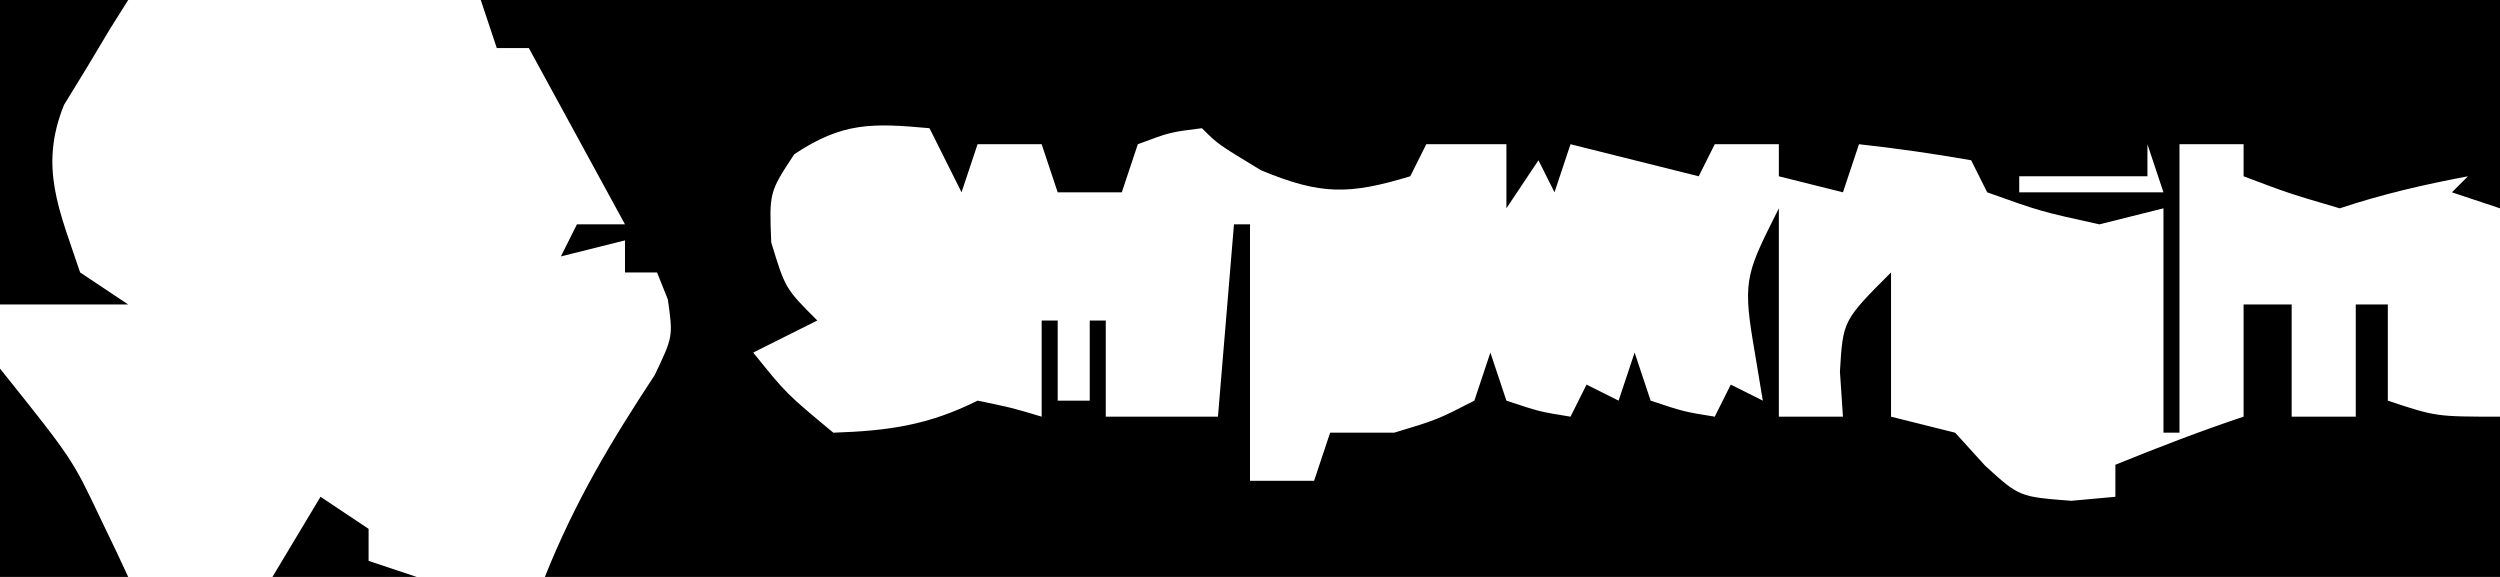
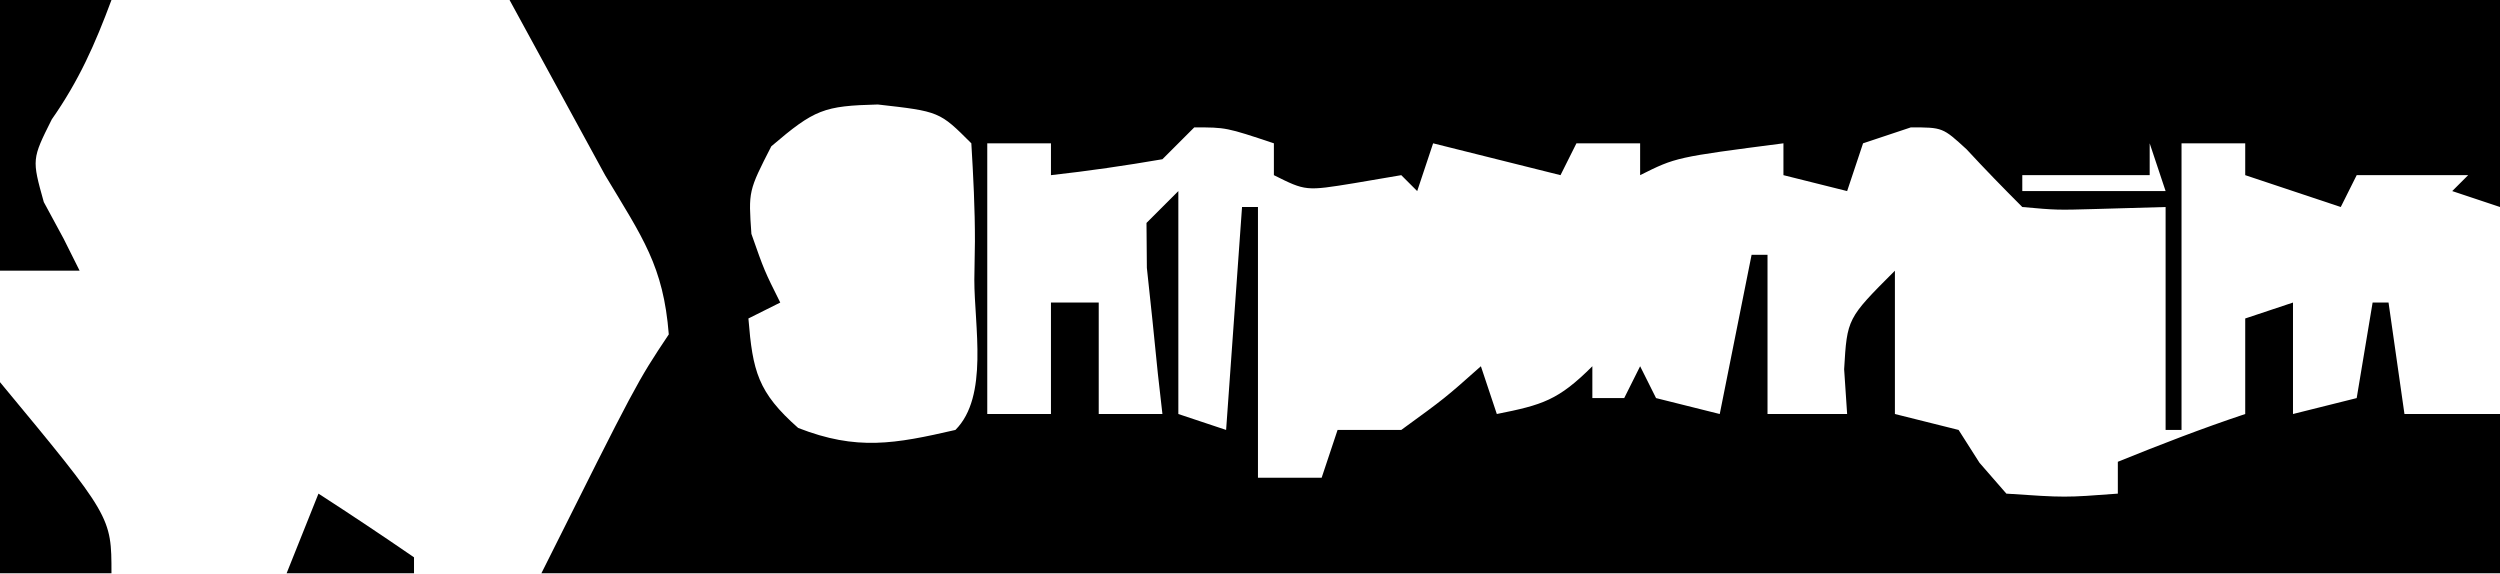
- <svg xmlns="http://www.w3.org/2000/svg" version="1.1" width="156" height="36">
-   <path d="M0 0 C2.64 0 5.28 0 8 0 C7.627 0.592 7.255 1.183 6.871 1.793 C6.398 2.583 5.925 3.373 5.438 4.188 C4.962 4.965 4.486 5.742 3.996 6.543 C2.415 10.443 3.715 13.145 5 17 C5.99 17.66 6.98 18.32 8 19 C5.36 19 2.72 19 0 19 C0 12.73 0 6.46 0 0 Z " fill="#000000" transform="translate(0,0)" />
-   <path d="M0 0 C41.58 0 83.16 0 126 0 C126 4.29 126 8.58 126 13 C125.01 12.67 124.02 12.34 123 12 C123.33 11.67 123.66 11.34 124 11 C121.237 11.523 118.674 12.109 116 13 C112.812 12.062 112.812 12.062 110 11 C110 10.34 110 9.68 110 9 C108.68 9 107.36 9 106 9 C106 14.94 106 20.88 106 27 C105.67 27 105.34 27 105 27 C105 22.38 105 17.76 105 13 C103.68 13.33 102.36 13.66 101 14 C97.312 13.187 97.312 13.187 94 12 C93.835 11.67 93.835 11.67 93 10 C90.678 9.593 88.343 9.256 86 9 C85.67 9.99 85.34 10.98 85 12 C83.68 11.67 82.36 11.34 81 11 C81 10.34 81 9.68 81 9 C79.68 9 78.36 9 77 9 C76.67 9.66 76.34 10.32 76 11 C73.333 10.333 70.667 9.667 68 9 C67.67 9.99 67.34 10.98 67 12 C66.835 11.67 66.835 11.67 66 10 C65.34 10.99 64.68 11.98 64 13 C64 11.68 64 10.36 64 9 C62.35 9 60.7 9 59 9 C58.67 9.66 58.34 10.32 58 11 C54.173 12.157 52.421 12.175 48.688 10.625 C46 9 46 9 45 8 C43 8.25 43 8.25 41 9 C40.67 9.99 40.34 10.98 40 12 C38.68 12 37.36 12 36 12 C35.835 11.505 35.835 11.505 35 9 C33.68 9 32.36 9 31 9 C30.67 9.99 30.34 10.98 30 12 C29.34 10.68 28.68 9.36 28 8 C24.441 7.676 22.582 7.612 19.562 9.625 C18 12 18 12 18.125 15.125 C19 18 19 18 21 20 C20.34 20.33 20.34 20.33 17 22 C19.062 24.562 19.062 24.562 22 27 C25.435 26.884 27.925 26.537 31 25 C33.125 25.438 33.125 25.438 35 26 C35 24.02 35 22.04 35 20 C35.33 20 35.66 20 36 20 C36 21.65 36 23.3 36 25 C36.66 25 37.32 25 38 25 C38 23.35 38 21.7 38 20 C38.33 20 38.66 20 39 20 C39 21.98 39 23.96 39 26 C41.31 26 43.62 26 46 26 C46.33 22.04 46.66 18.08 47 14 C47.33 14 47.66 14 48 14 C48 19.28 48 24.56 48 30 C49.32 30 50.64 30 52 30 C52.165 29.505 52.165 29.505 53 27 C54.32 27 55.64 27 57 27 C59.688 26.188 59.688 26.188 62 25 C62.165 24.505 62.165 24.505 63 22 C63.165 22.495 63.165 22.495 64 25 C66.063 25.688 66.063 25.688 68 26 C68.33 25.34 68.66 24.68 69 24 C69.66 24.33 70.32 24.66 71 25 C71.165 24.505 71.165 24.505 72 22 C72.165 22.495 72.165 22.495 73 25 C75.063 25.688 75.063 25.688 77 26 C77.33 25.34 77.66 24.68 78 24 C78.66 24.33 79.32 24.66 80 25 C79.897 24.381 79.897 24.381 79.375 21.25 C78.731 17.386 79.069 16.863 81 13 C81 17.29 81 21.58 81 26 C82.32 26 83.64 26 85 26 C84.969 25.536 84.969 25.536 84.812 23.188 C85 20 85 20 88 17 C88 19.97 88 22.94 88 26 C88.66 26.165 88.66 26.165 92 27 C92.619 27.681 93.237 28.361 93.875 29.062 C96 31 96 31 99.25 31.25 C100.157 31.168 101.065 31.085 102 31 C102 30.34 102 29.68 102 29 C104.652 27.925 107.284 26.905 110 26 C110 23.69 110 21.38 110 19 C110.99 19 111.98 19 113 19 C113 21.31 113 23.62 113 26 C114.32 26 115.64 26 117 26 C117 23.69 117 21.38 117 19 C117.66 19 118.32 19 119 19 C119 20.98 119 22.96 119 25 C122 26 122 26 126 26 C126 29.3 126 32.6 126 36 C85.74 36 45.48 36 4 36 C5.88 31.3 8.097 27.595 10.855 23.402 C12 21 12 21 11.676 18.691 C11.564 18.412 11.564 18.412 11 17 C10.34 17 9.68 17 9 17 C9 16.34 9 15.68 9 15 C7.68 15.33 6.36 15.66 5 16 C5.33 15.34 5.66 14.68 6 14 C6.99 14 7.98 14 9 14 C7.02 10.37 5.04 6.74 3 3 C2.34 3 1.68 3 1 3 C0.67 2.01 0.34 1.02 0 0 Z M31 7 C35 8 35 8 35 8 Z M59 7 C63 8 63 8 63 8 Z M68 7 C72 8 72 8 72 8 Z M77 7 C81 8 81 8 81 8 Z M106 7 C110 8 110 8 110 8 Z M104 9 C104 9.66 104 10.32 104 11 C101.36 11 98.72 11 96 11 C96 11.33 96 11.66 96 12 C98.97 12 101.94 12 105 12 C104.67 11.01 104.34 10.02 104 9 Z M73 27 C77 28 77 28 77 28 Z M48 31 C52 32 52 32 52 32 Z " fill="#000000" transform="translate(30,0)" />
-   <path d="M0 0 C4.5 5.625 4.5 5.625 6.25 9.312 C6.585 10.01 6.92 10.707 7.266 11.426 C7.508 11.945 7.75 12.465 8 13 C5.36 13 2.72 13 0 13 C0 8.71 0 4.42 0 0 Z " fill="#000000" transform="translate(0,23)" />
-   <path d="M0 0 C0.99 0.66 1.98 1.32 3 2 C3 2.66 3 3.32 3 4 C3.99 4.33 4.98 4.66 6 5 C3.03 5 0.06 5 -3 5 C-2.01 3.35 -1.02 1.7 0 0 Z " fill="#000000" transform="translate(20,31)" />
+ <svg xmlns="http://www.w3.org/2000/svg" version="1.1" width="157" height="36">
+   <path d="M0 0 C2.31 0 4.62 0 7 0 C5.967 2.78 4.959 5.059 3.25 7.5 C2 10 2 10 2.75 12.688 C2.956 13.069 2.956 13.069 4 15 C4.33 15.66 4.66 16.32 5 17 C3.35 17 1.7 17 0 17 C0 11.39 0 5.78 0 0 Z " fill="#000000" transform="translate(0,0)" />
+   <path d="M0 0 C41.25 0 82.5 0 125 0 C125 4.29 125 8.58 125 13 C124.01 12.67 123.02 12.34 122 12 C122.33 11.67 122.66 11.34 123 11 C120.69 11 118.38 11 116 11 C115.67 11.66 115.34 12.32 115 13 C113.02 12.34 111.04 11.68 109 11 C109 10.34 109 9.68 109 9 C107.68 9 106.36 9 105 9 C105 14.94 105 20.88 105 27 C104.67 27 104.34 27 104 27 C104 22.38 104 17.76 104 13 C103.278 13.021 103.278 13.021 99.625 13.125 C97.164 13.195 97.164 13.195 95 13 C93.812 11.812 92.639 10.609 91.5 9.375 C90 8 90 8 88 8 C87.01 8.33 86.02 8.66 85 9 C84.67 9.99 84.34 10.98 84 12 C82.68 11.67 81.36 11.34 80 11 C80 10.34 80 9.68 80 9 C73.25 9.875 73.25 9.875 71 11 C71 10.34 71 9.68 71 9 C69.68 9 68.36 9 67 9 C66.67 9.66 66.34 10.32 66 11 C63.333 10.333 60.667 9.667 58 9 C57.67 9.99 57.34 10.98 57 12 C56.835 11.835 56.835 11.835 56 11 C55.031 11.165 54.061 11.33 53.062 11.5 C50 12 50 12 48 11 C48 10.34 48 9.68 48 9 C45 8 45 8 43 8 C42.34 8.66 41.68 9.32 41 10 C38.677 10.4 36.343 10.74 34 11 C34 10.34 34 9.68 34 9 C32.68 9 31.36 9 30 9 C30 14.61 30 20.22 30 26 C31.32 26 32.64 26 34 26 C34 23.69 34 21.38 34 19 C34.99 19 35.98 19 37 19 C37 21.31 37 23.62 37 26 C38.32 26 39.64 26 41 26 C40.905 25.157 40.809 24.314 40.711 23.445 C40.6 22.35 40.489 21.254 40.375 20.125 C40.259 19.034 40.143 17.944 40.023 16.82 C40.02 16.355 40.02 16.355 40 14 C40.66 13.34 41.32 12.68 42 12 C42 16.62 42 21.24 42 26 C42.99 26.33 43.98 26.66 45 27 C45.33 22.38 45.66 17.76 46 13 C46.33 13 46.66 13 47 13 C47 18.61 47 24.22 47 30 C48.32 30 49.64 30 51 30 C51.165 29.505 51.165 29.505 52 27 C53.32 27 54.64 27 56 27 C58.75 25 58.75 25 61 23 C61.165 23.495 61.165 23.495 62 26 C64.867 25.427 65.861 25.139 68 23 C68 23.66 68 24.32 68 25 C68.66 25 69.32 25 70 25 C70.33 24.34 70.66 23.68 71 23 C71.165 23.33 71.165 23.33 72 25 C72.66 25.165 72.66 25.165 76 26 C76.66 22.7 77.32 19.4 78 16 C78.33 16 78.66 16 79 16 C79 19.3 79 22.6 79 26 C80.65 26 82.3 26 84 26 C83.969 25.536 83.969 25.536 83.812 23.188 C84 20 84 20 87 17 C87 19.97 87 22.94 87 26 C87.66 26.165 87.66 26.165 91 27 C91.433 27.681 91.866 28.361 92.312 29.062 C92.869 29.702 93.426 30.341 94 31 C97.688 31.25 97.688 31.25 101 31 C101 30.34 101 29.68 101 29 C103.652 27.925 106.284 26.905 109 26 C109 24.02 109 22.04 109 20 C109.99 19.67 110.98 19.34 112 19 C112 21.31 112 23.62 112 26 C113.32 25.67 114.64 25.34 116 25 C116.33 23.02 116.66 21.04 117 19 C117.33 19 117.66 19 118 19 C118.165 20.155 118.165 20.155 119 26 C120.98 26 122.96 26 125 26 C125 29.3 125 32.6 125 36 C84.41 36 43.82 36 2 36 C8 24 8 24 10 21 C9.661 16.701 8.355 14.924 6 11 C4.02 7.37 2.04 3.74 0 0 Z M16.438 9.188 C15 12 15 12 15.188 14.688 C16 17 16 17 17 19 C16.67 19.165 16.67 19.165 15 20 C15.269 23.313 15.591 24.639 18.125 26.875 C21.81 28.317 24.189 27.879 28 27 C30.101 24.899 29.185 20.459 29.188 17.562 C29.2 16.773 29.212 15.983 29.225 15.17 C29.23 13.112 29.122 11.054 29 9 C27 7 27 7 23.125 6.562 C19.735 6.649 19.16 6.863 16.438 9.188 Z M30 7 C34 8 34 8 34 8 Z M58 7 C62 8 62 8 62 8 Z M67 7 C71 8 71 8 71 8 Z M76 7 C80 8 80 8 80 8 Z M105 7 C109 8 109 8 109 8 Z M103 9 C103 9.66 103 10.32 103 11 C100.36 11 97.72 11 95 11 C95 11.33 95 11.66 95 12 C97.97 12 100.94 12 104 12 C103.67 11.01 103.34 10.02 103 9 Z M77 23 C78 25 78 25 78 25 Z M47 31 C51 32 51 32 51 32 Z " fill="#000000" transform="translate(32,0)" />
+   <path d="M0 0 C7 8.448 7 8.448 7 12 C4.69 12 2.38 12 0 12 C0 8.04 0 4.08 0 0 Z " fill="#000000" transform="translate(0,24)" />
+   <path d="M0 0 C2.019 1.304 4.019 2.638 6 4 C6 4.33 6 4.66 6 5 C3.36 5 0.72 5 -2 5 C-1.34 3.35 -0.68 1.7 0 0 Z " fill="#000000" transform="translate(20,31)" />
</svg>
